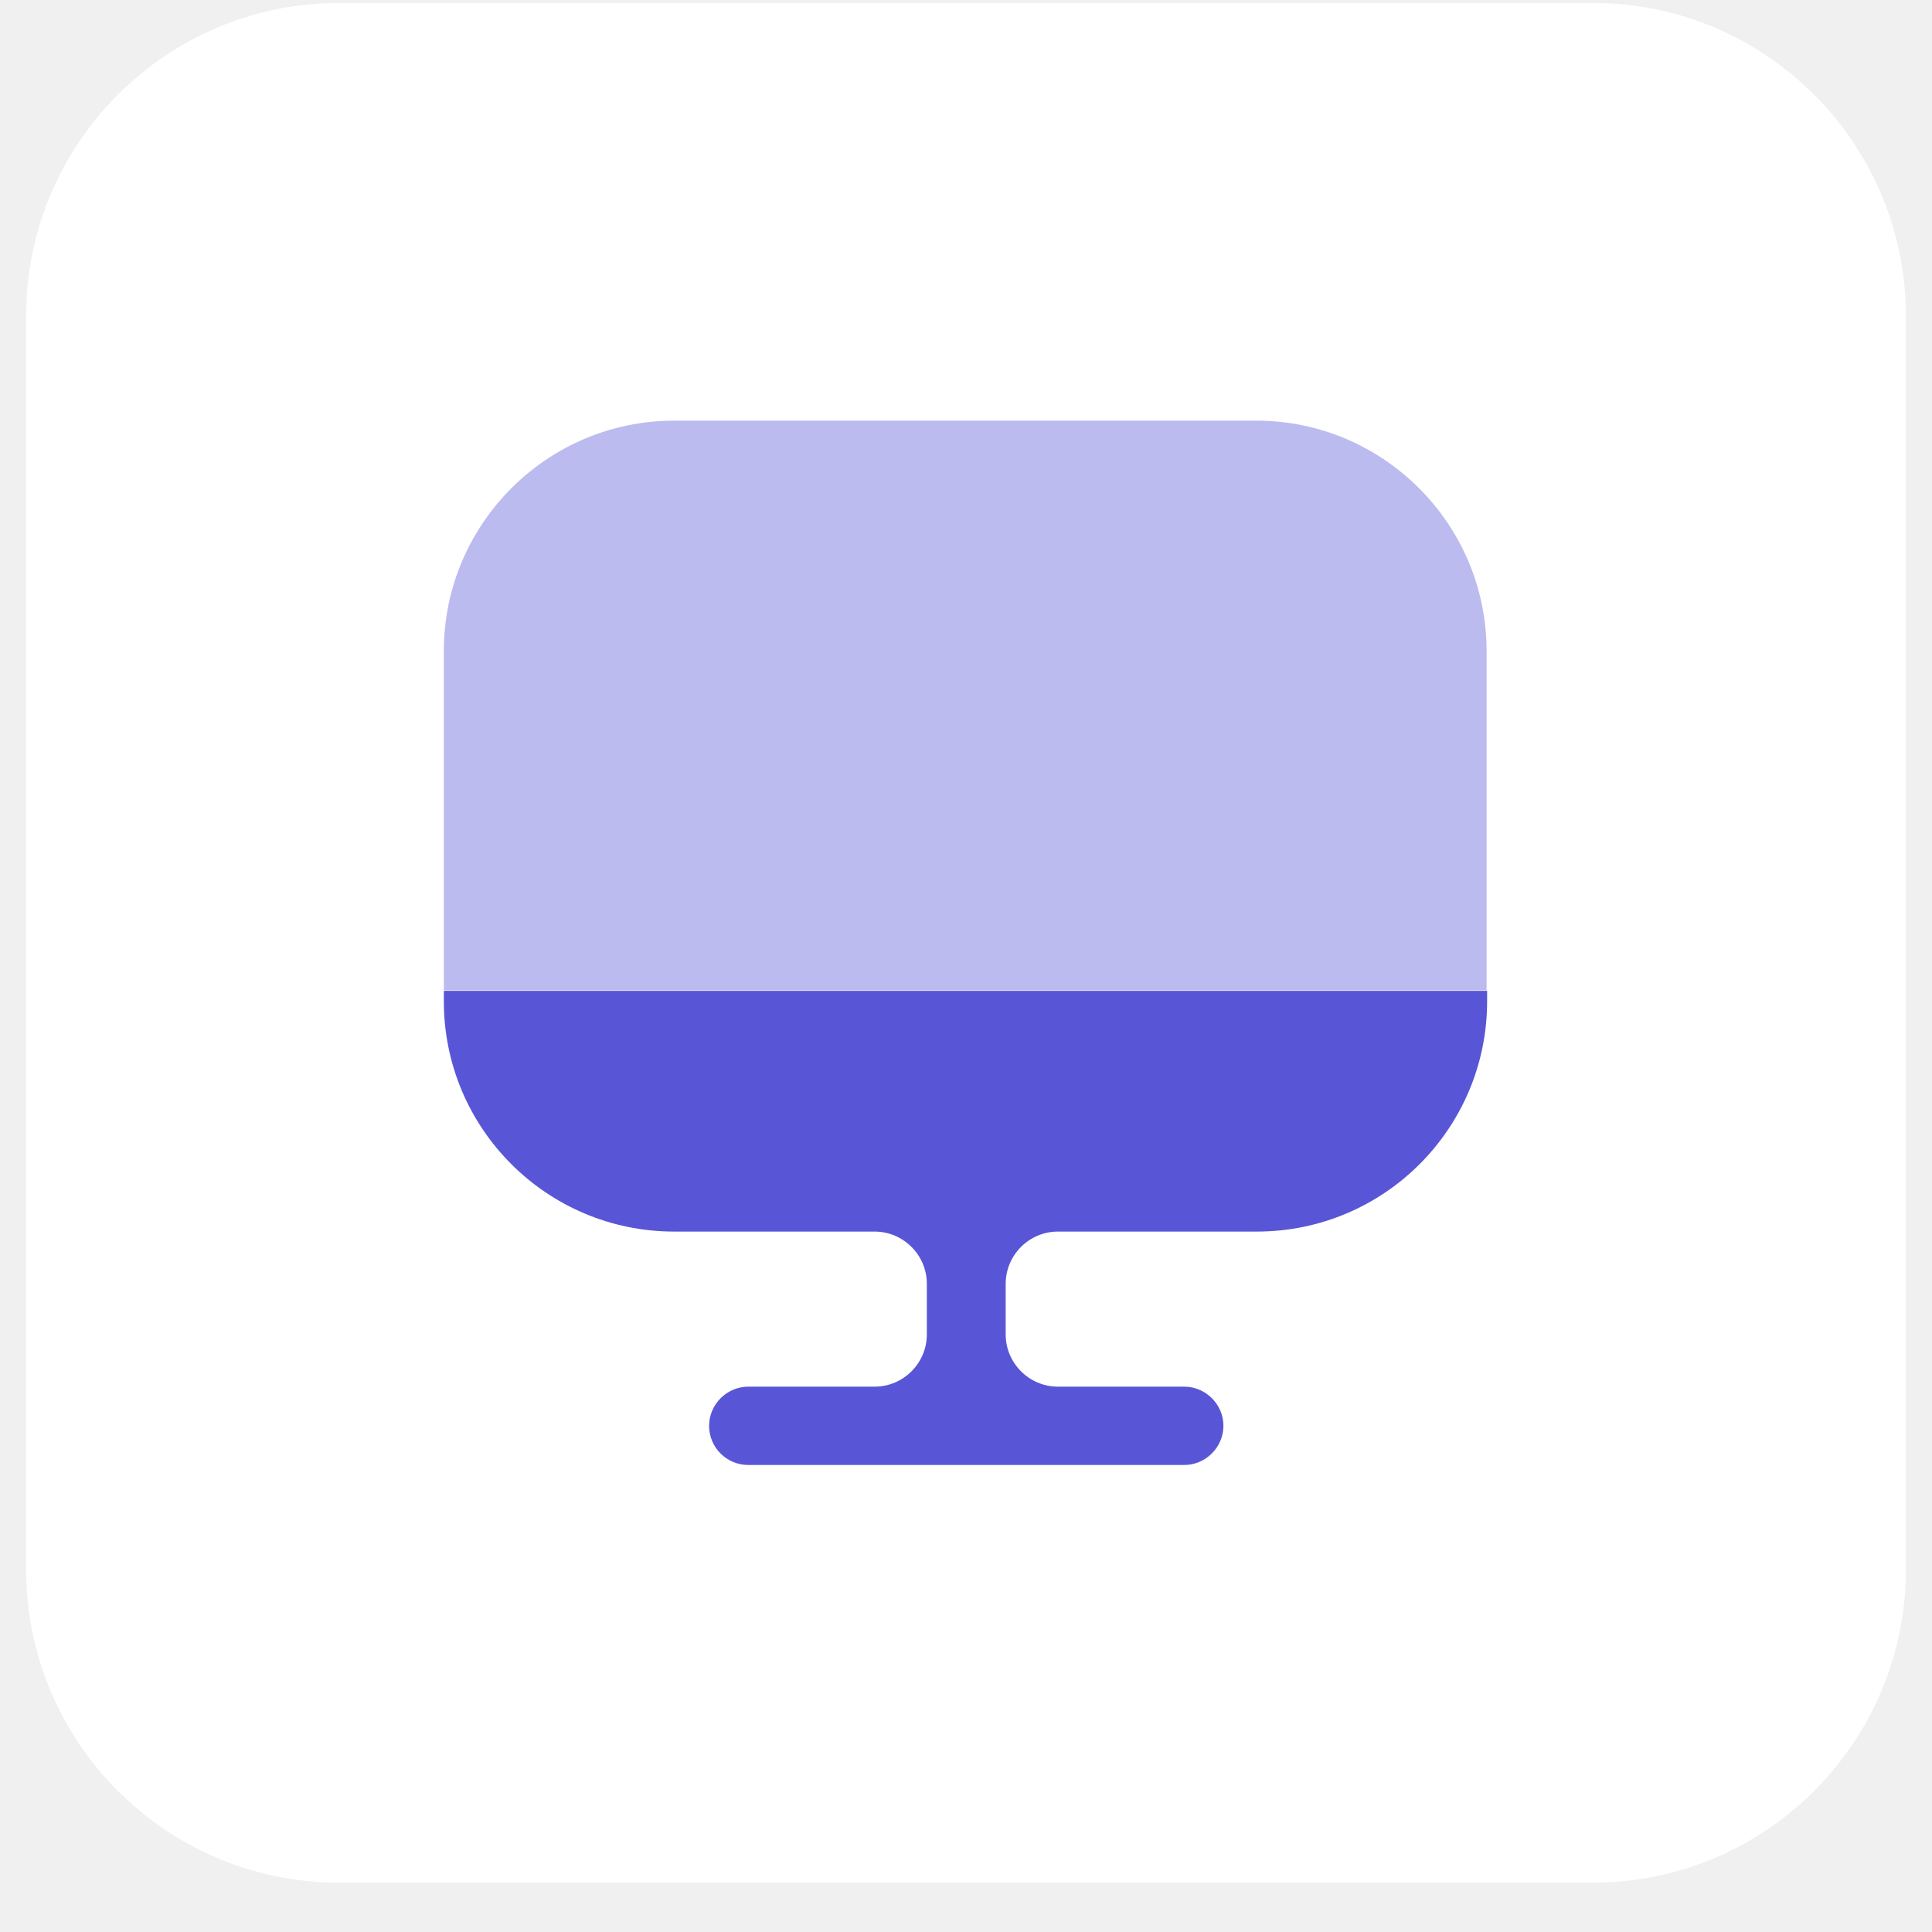
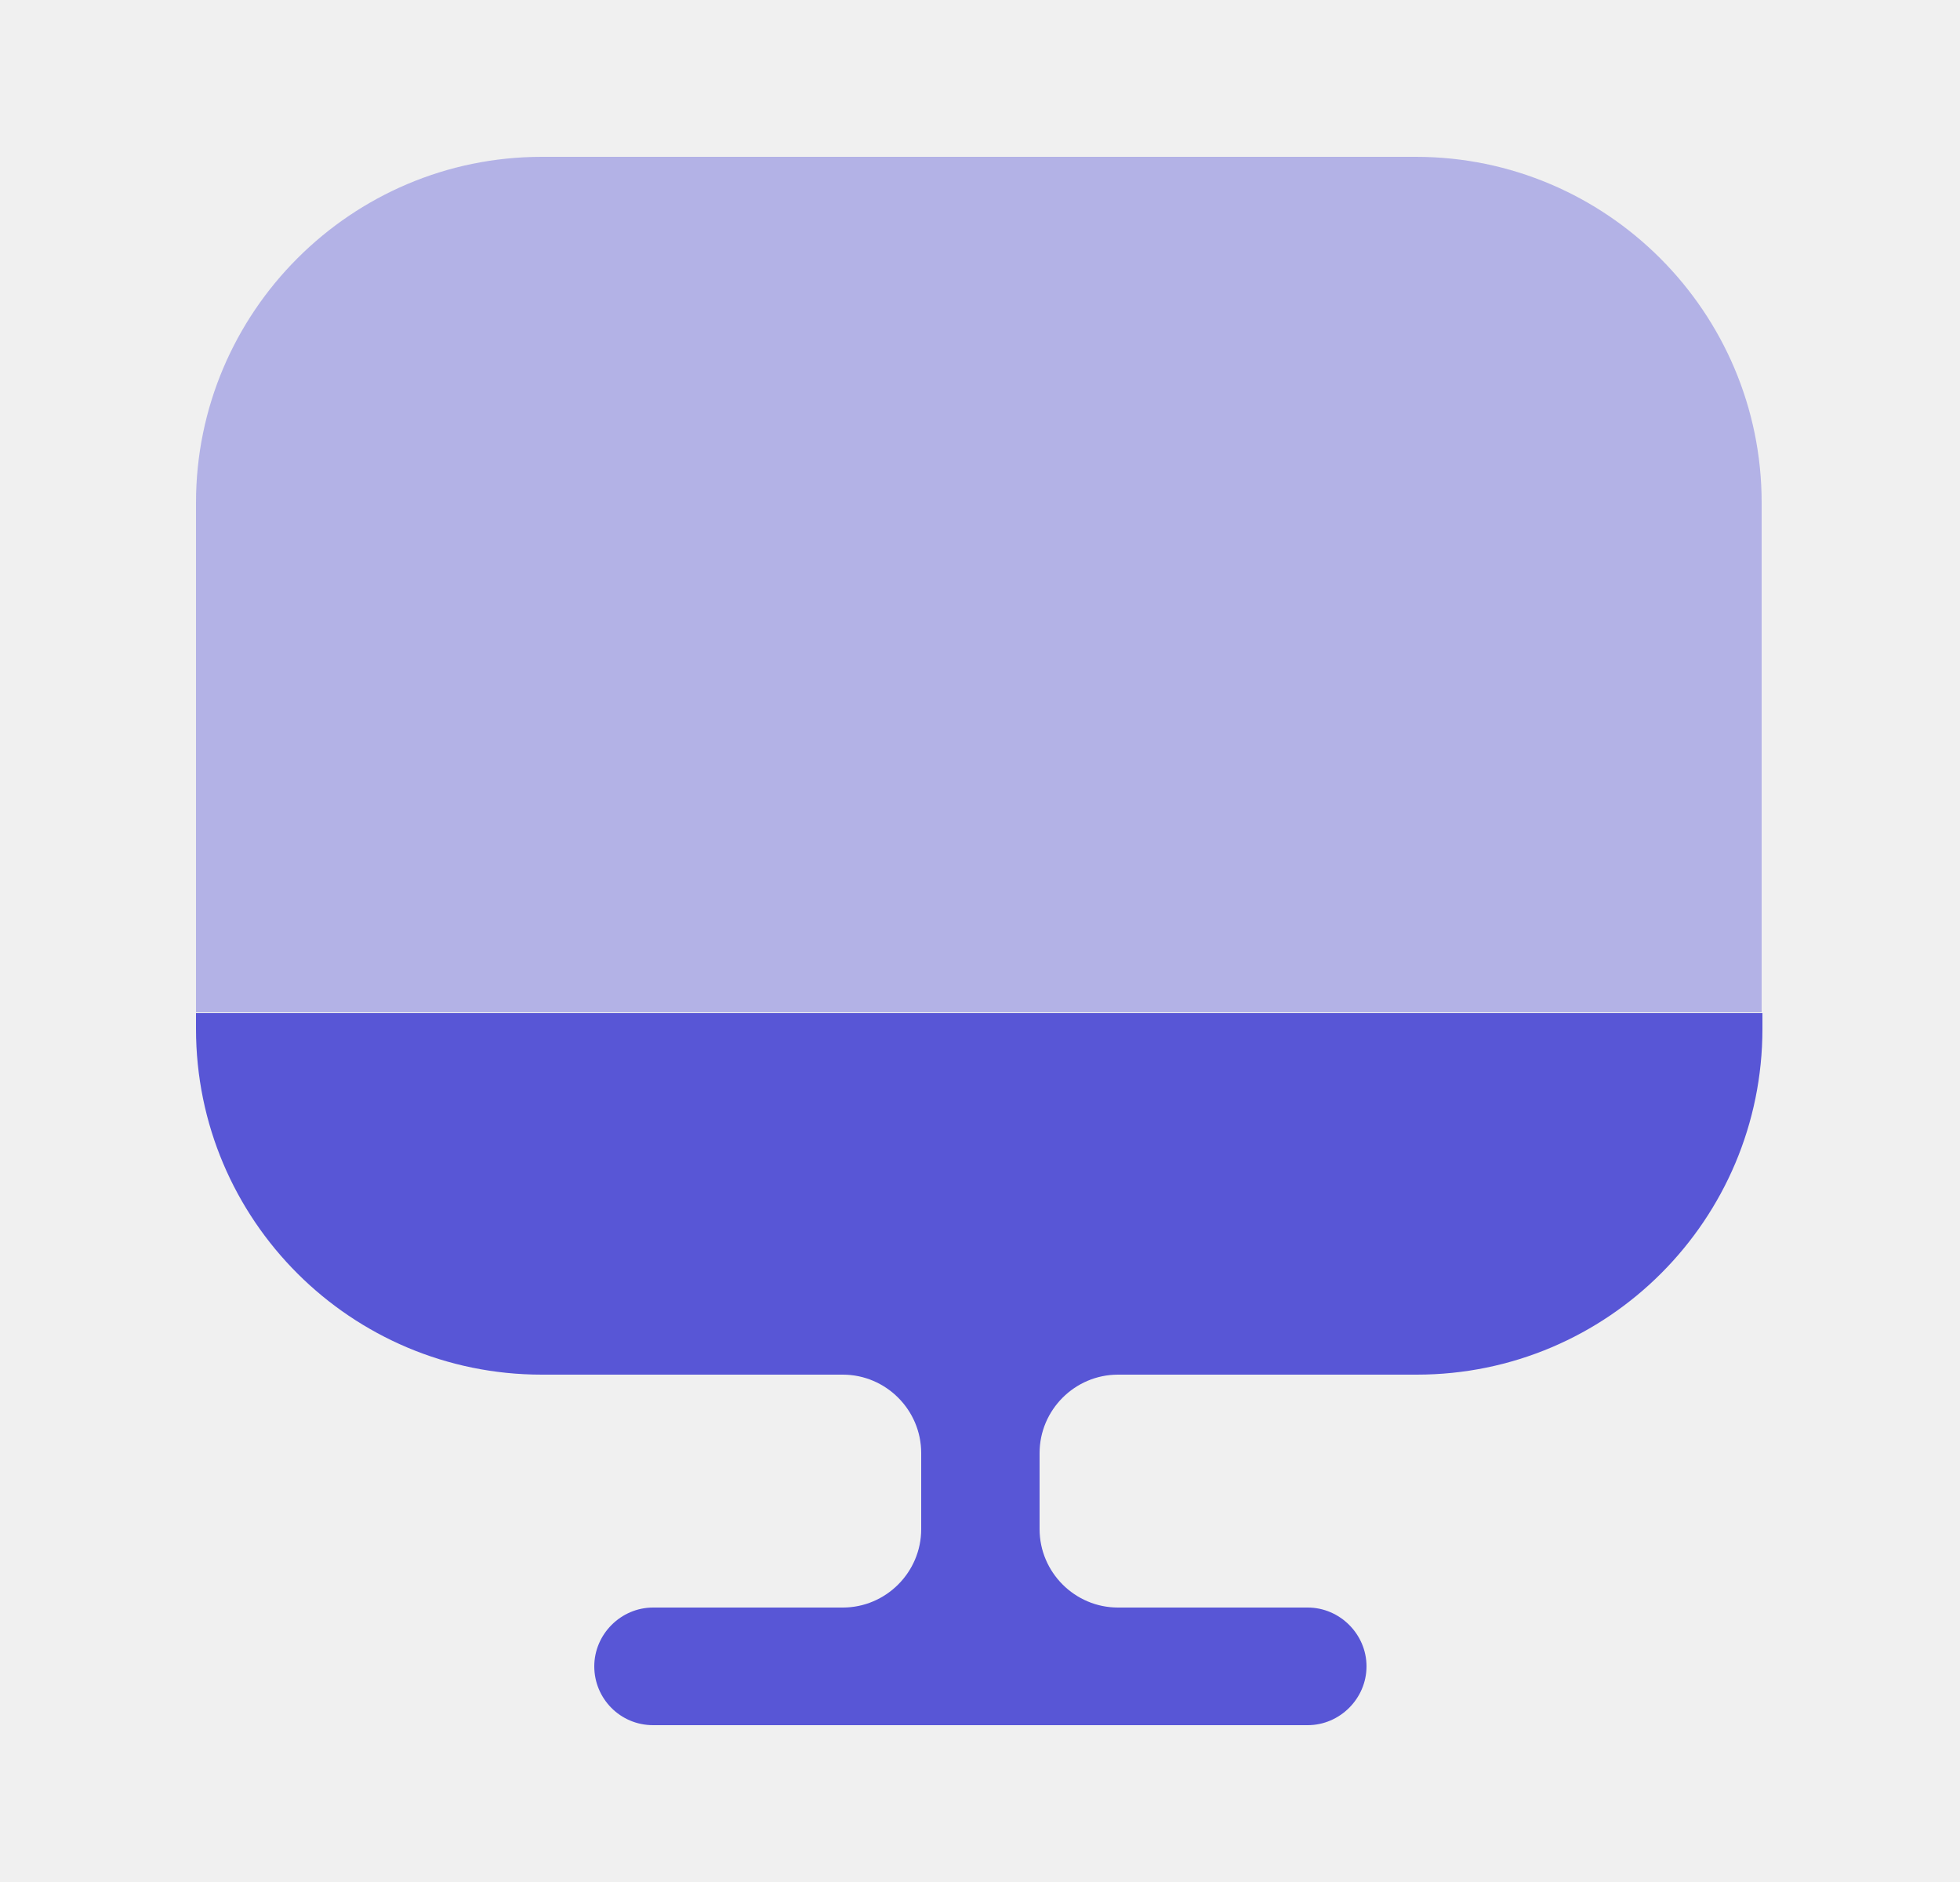
- <svg xmlns="http://www.w3.org/2000/svg" width="37" height="37" viewBox="0 0 37 37" fill="none">
-   <rect x="0.5" y="0.056" width="36" height="36" rx="6" fill="white" />
-   <path opacity="0.4" d="M28.47 12.466V18.966H8.5V12.466C8.5 10.036 10.48 8.056 12.91 8.056H24.06C26.49 8.056 28.47 10.036 28.47 12.466Z" fill="#5856D6" />
-   <path d="M8.5 18.976V19.176C8.5 21.616 10.48 23.586 12.91 23.586H16.75C17.3 23.586 17.75 24.036 17.75 24.586V25.556C17.75 26.106 17.3 26.556 16.75 26.556H14.33C13.92 26.556 13.58 26.896 13.58 27.306C13.58 27.716 13.91 28.056 14.33 28.056H22.68C23.09 28.056 23.43 27.716 23.43 27.306C23.43 26.896 23.09 26.556 22.68 26.556H20.26C19.71 26.556 19.26 26.106 19.26 25.556V24.586C19.26 24.036 19.71 23.586 20.26 23.586H24.07C26.51 23.586 28.48 21.606 28.48 19.176V18.976H8.5Z" fill="#5856D6" />
+ <svg xmlns="http://www.w3.org/2000/svg" width="25" height="24" viewBox="0 0 25 24" fill="none">
+   <path opacity="0.4" d="M22.47 6.41V12.91H2.5V6.41C2.5 3.98 4.48 2 6.91 2H18.06C20.49 2 22.47 3.98 22.47 6.41Z" fill="#5856D6" />
+   <path d="M2.5 12.92V13.12C2.5 15.56 4.48 17.53 6.91 17.53H10.75C11.3 17.53 11.75 17.98 11.75 18.53V19.5C11.75 20.05 11.3 20.5 10.75 20.5H8.33C7.92 20.5 7.58 20.84 7.58 21.25C7.58 21.66 7.91 22 8.33 22H16.68C17.09 22 17.43 21.66 17.43 21.25C17.43 20.84 17.09 20.5 16.68 20.5H14.26C13.71 20.5 13.26 20.05 13.26 19.5V18.53C13.26 17.98 13.71 17.53 14.26 17.53H18.07C20.51 17.53 22.48 15.55 22.48 13.12V12.92H2.5Z" fill="#5856D6" />
</svg>
